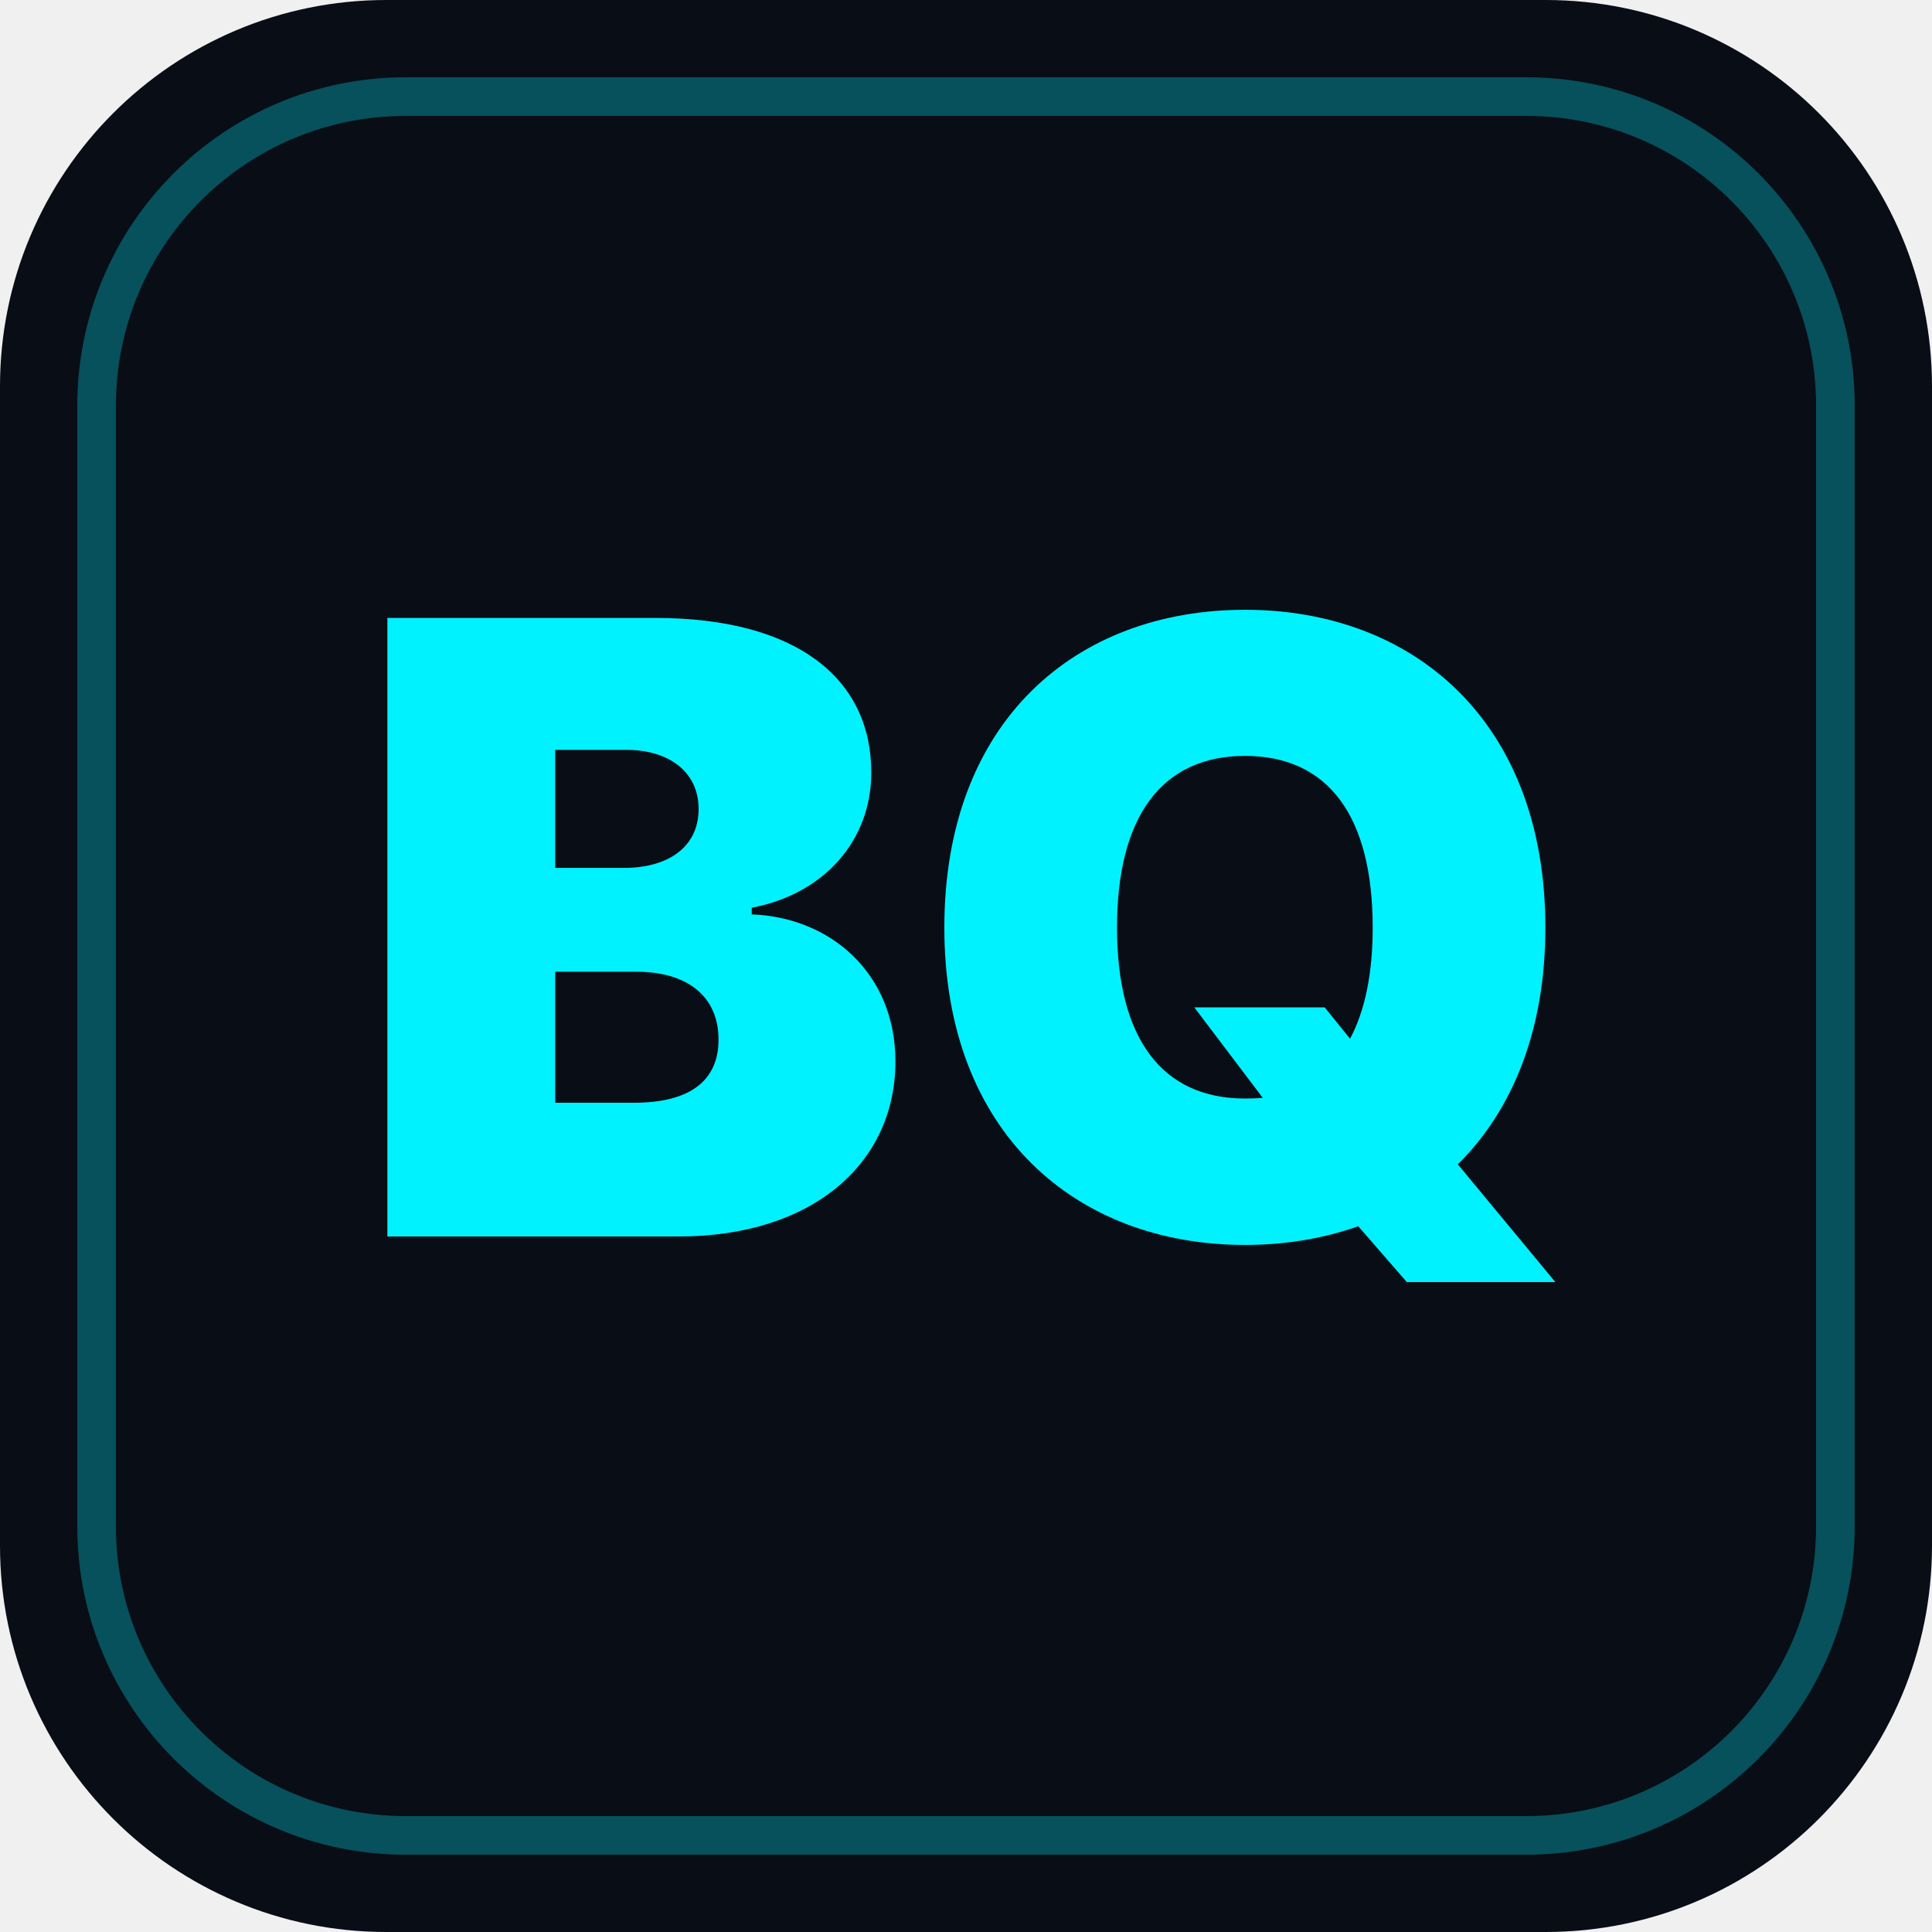
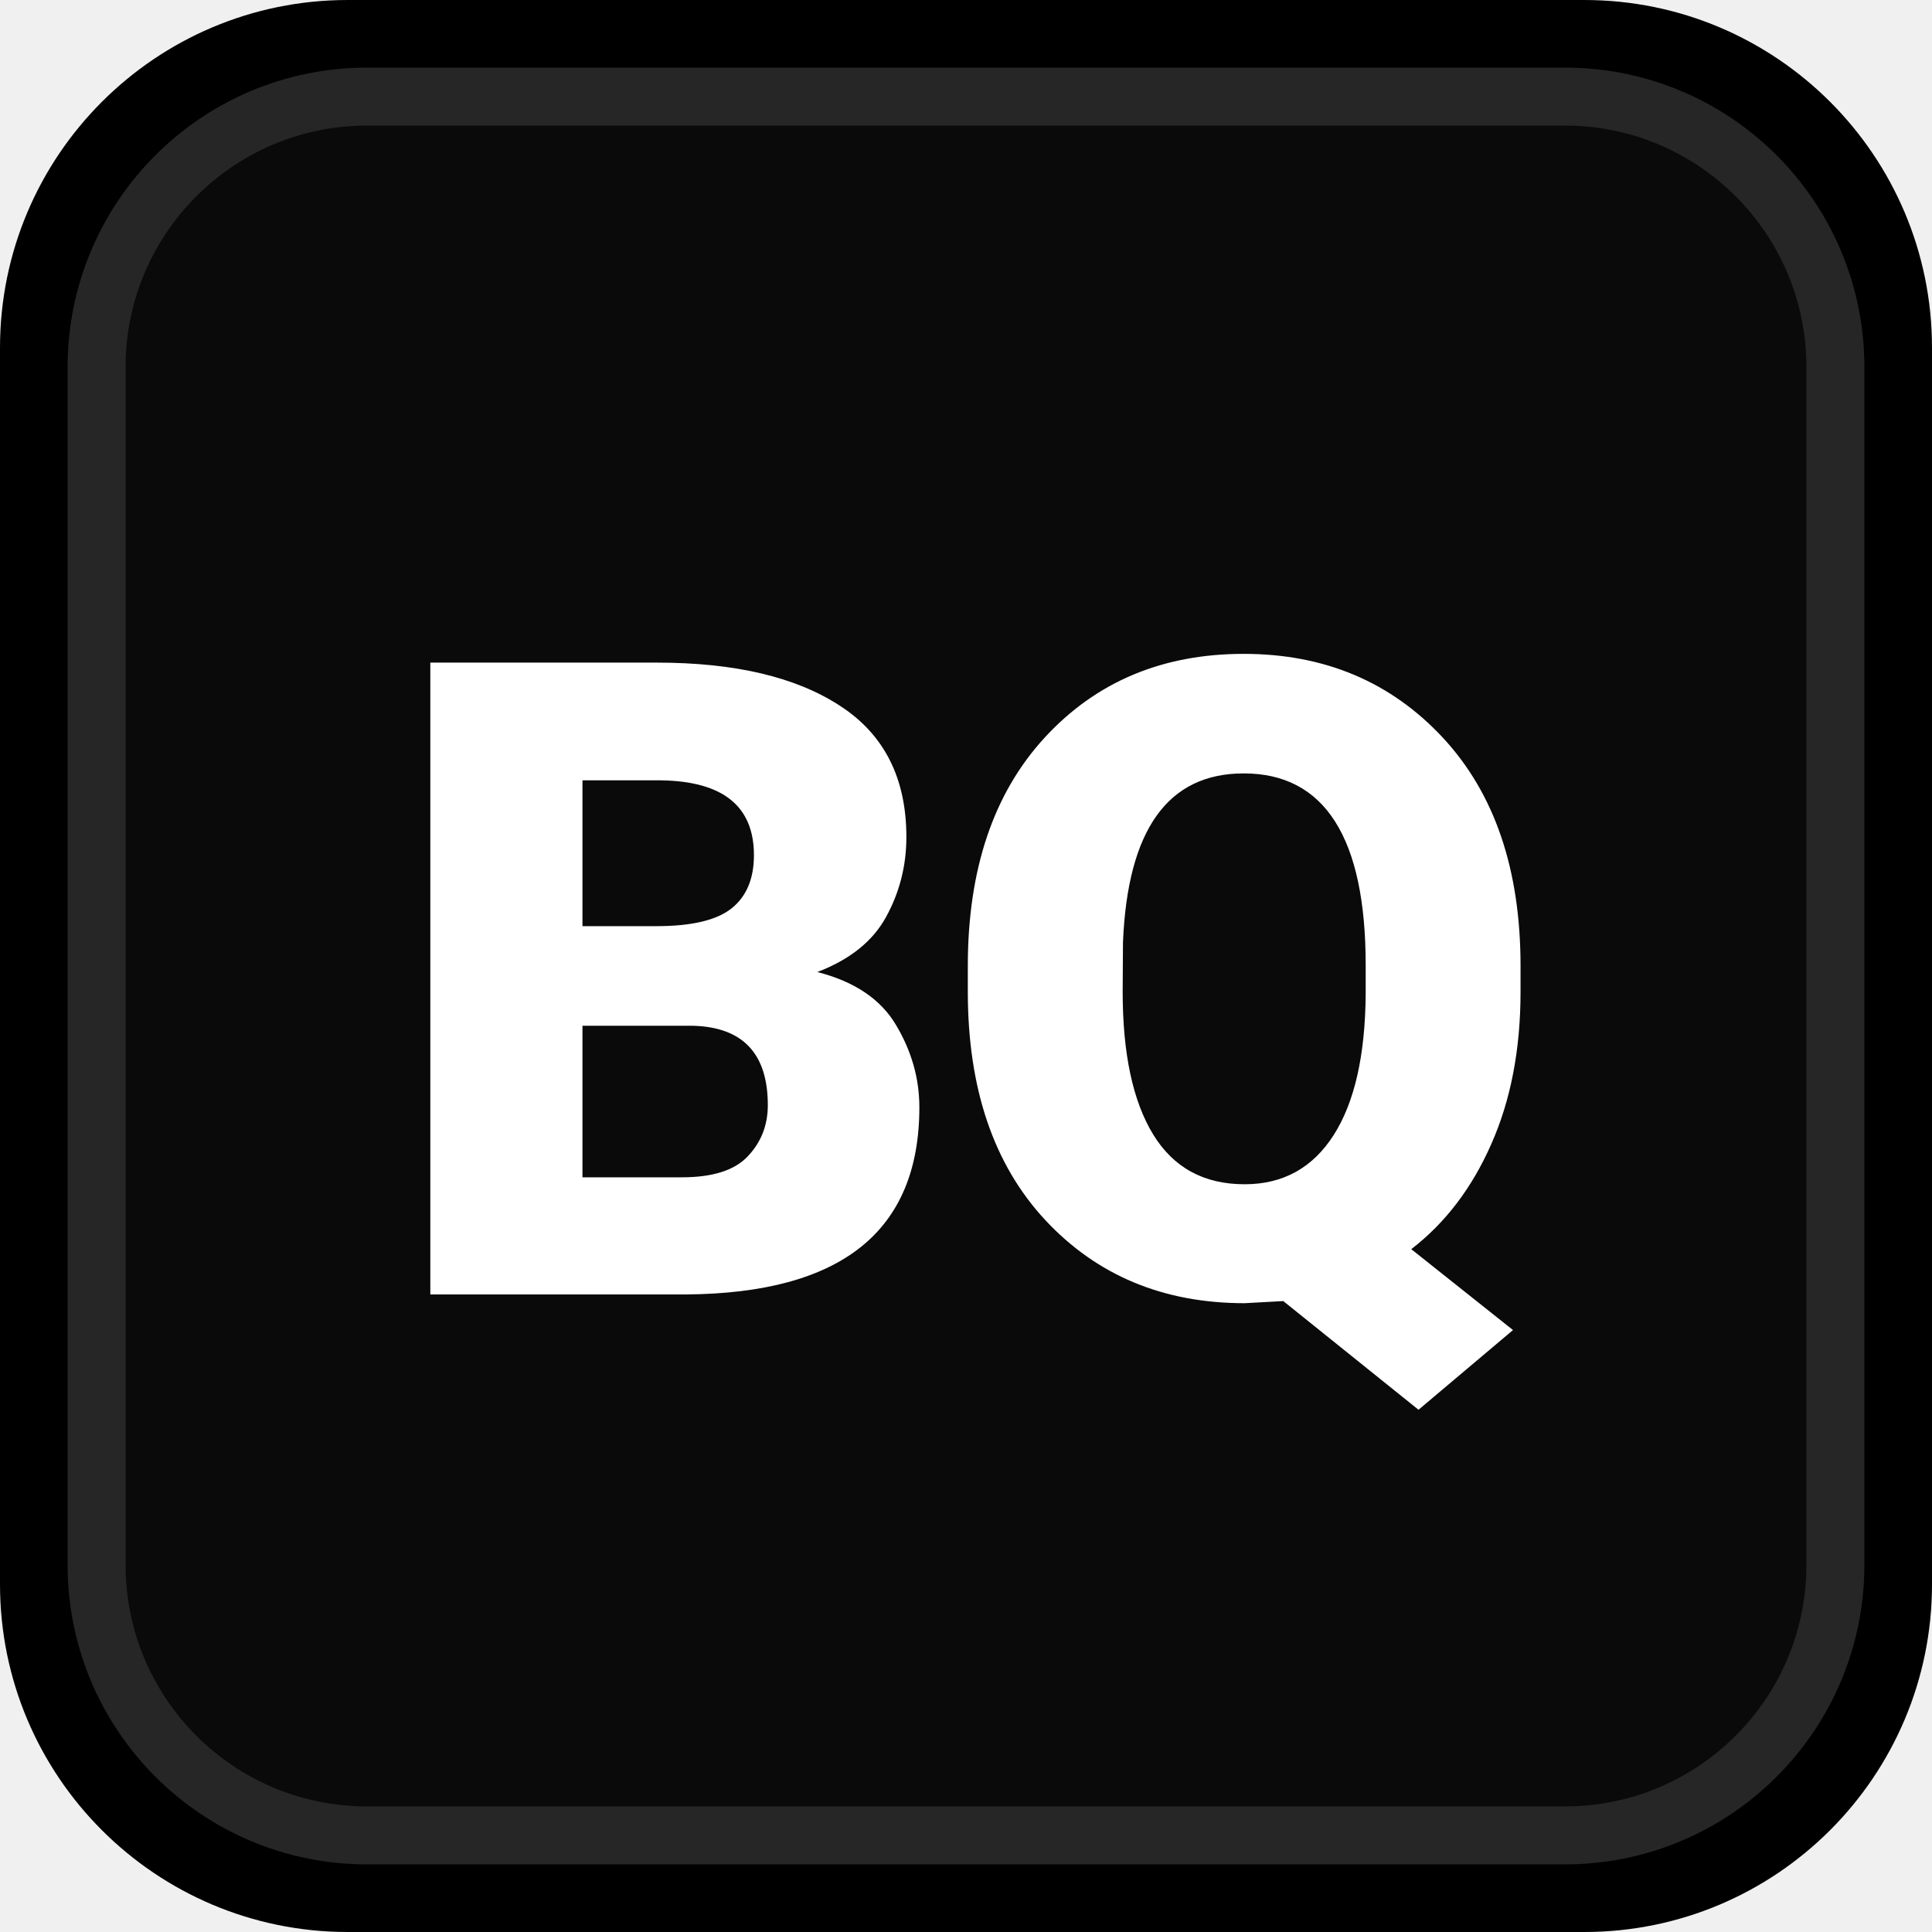
<svg xmlns="http://www.w3.org/2000/svg" viewBox="0 0 100 100">
-   <rect width="100" height="100" rx="20" fill="#090d16" />
-   <rect x="5" y="5" width="90" height="90" rx="16" fill="none" stroke="#00f2fe" stroke-width="2" stroke-opacity="0.3" />
-   <text x="50" y="64" font-size="44" font-family="system-ui, -apple-system, sans-serif" font-weight="900" fill="#00f2fe" text-anchor="middle">BQ</text>
+   <rect width="100" height="100" rx="18" fill="#000000" />
+   <rect x="5" y="5" width="90" height="90" rx="14" fill="#0a0a0a" stroke="#262626" stroke-width="3" />
+   <text x="50" y="67" font-size="46" font-family="-apple-system, BlinkMacSystemFont, 'Segoe UI', Roboto, Helvetica, Arial, sans-serif" font-weight="900" fill="#ffffff" letter-spacing="-1" text-anchor="middle">BQ</text>
</svg>
